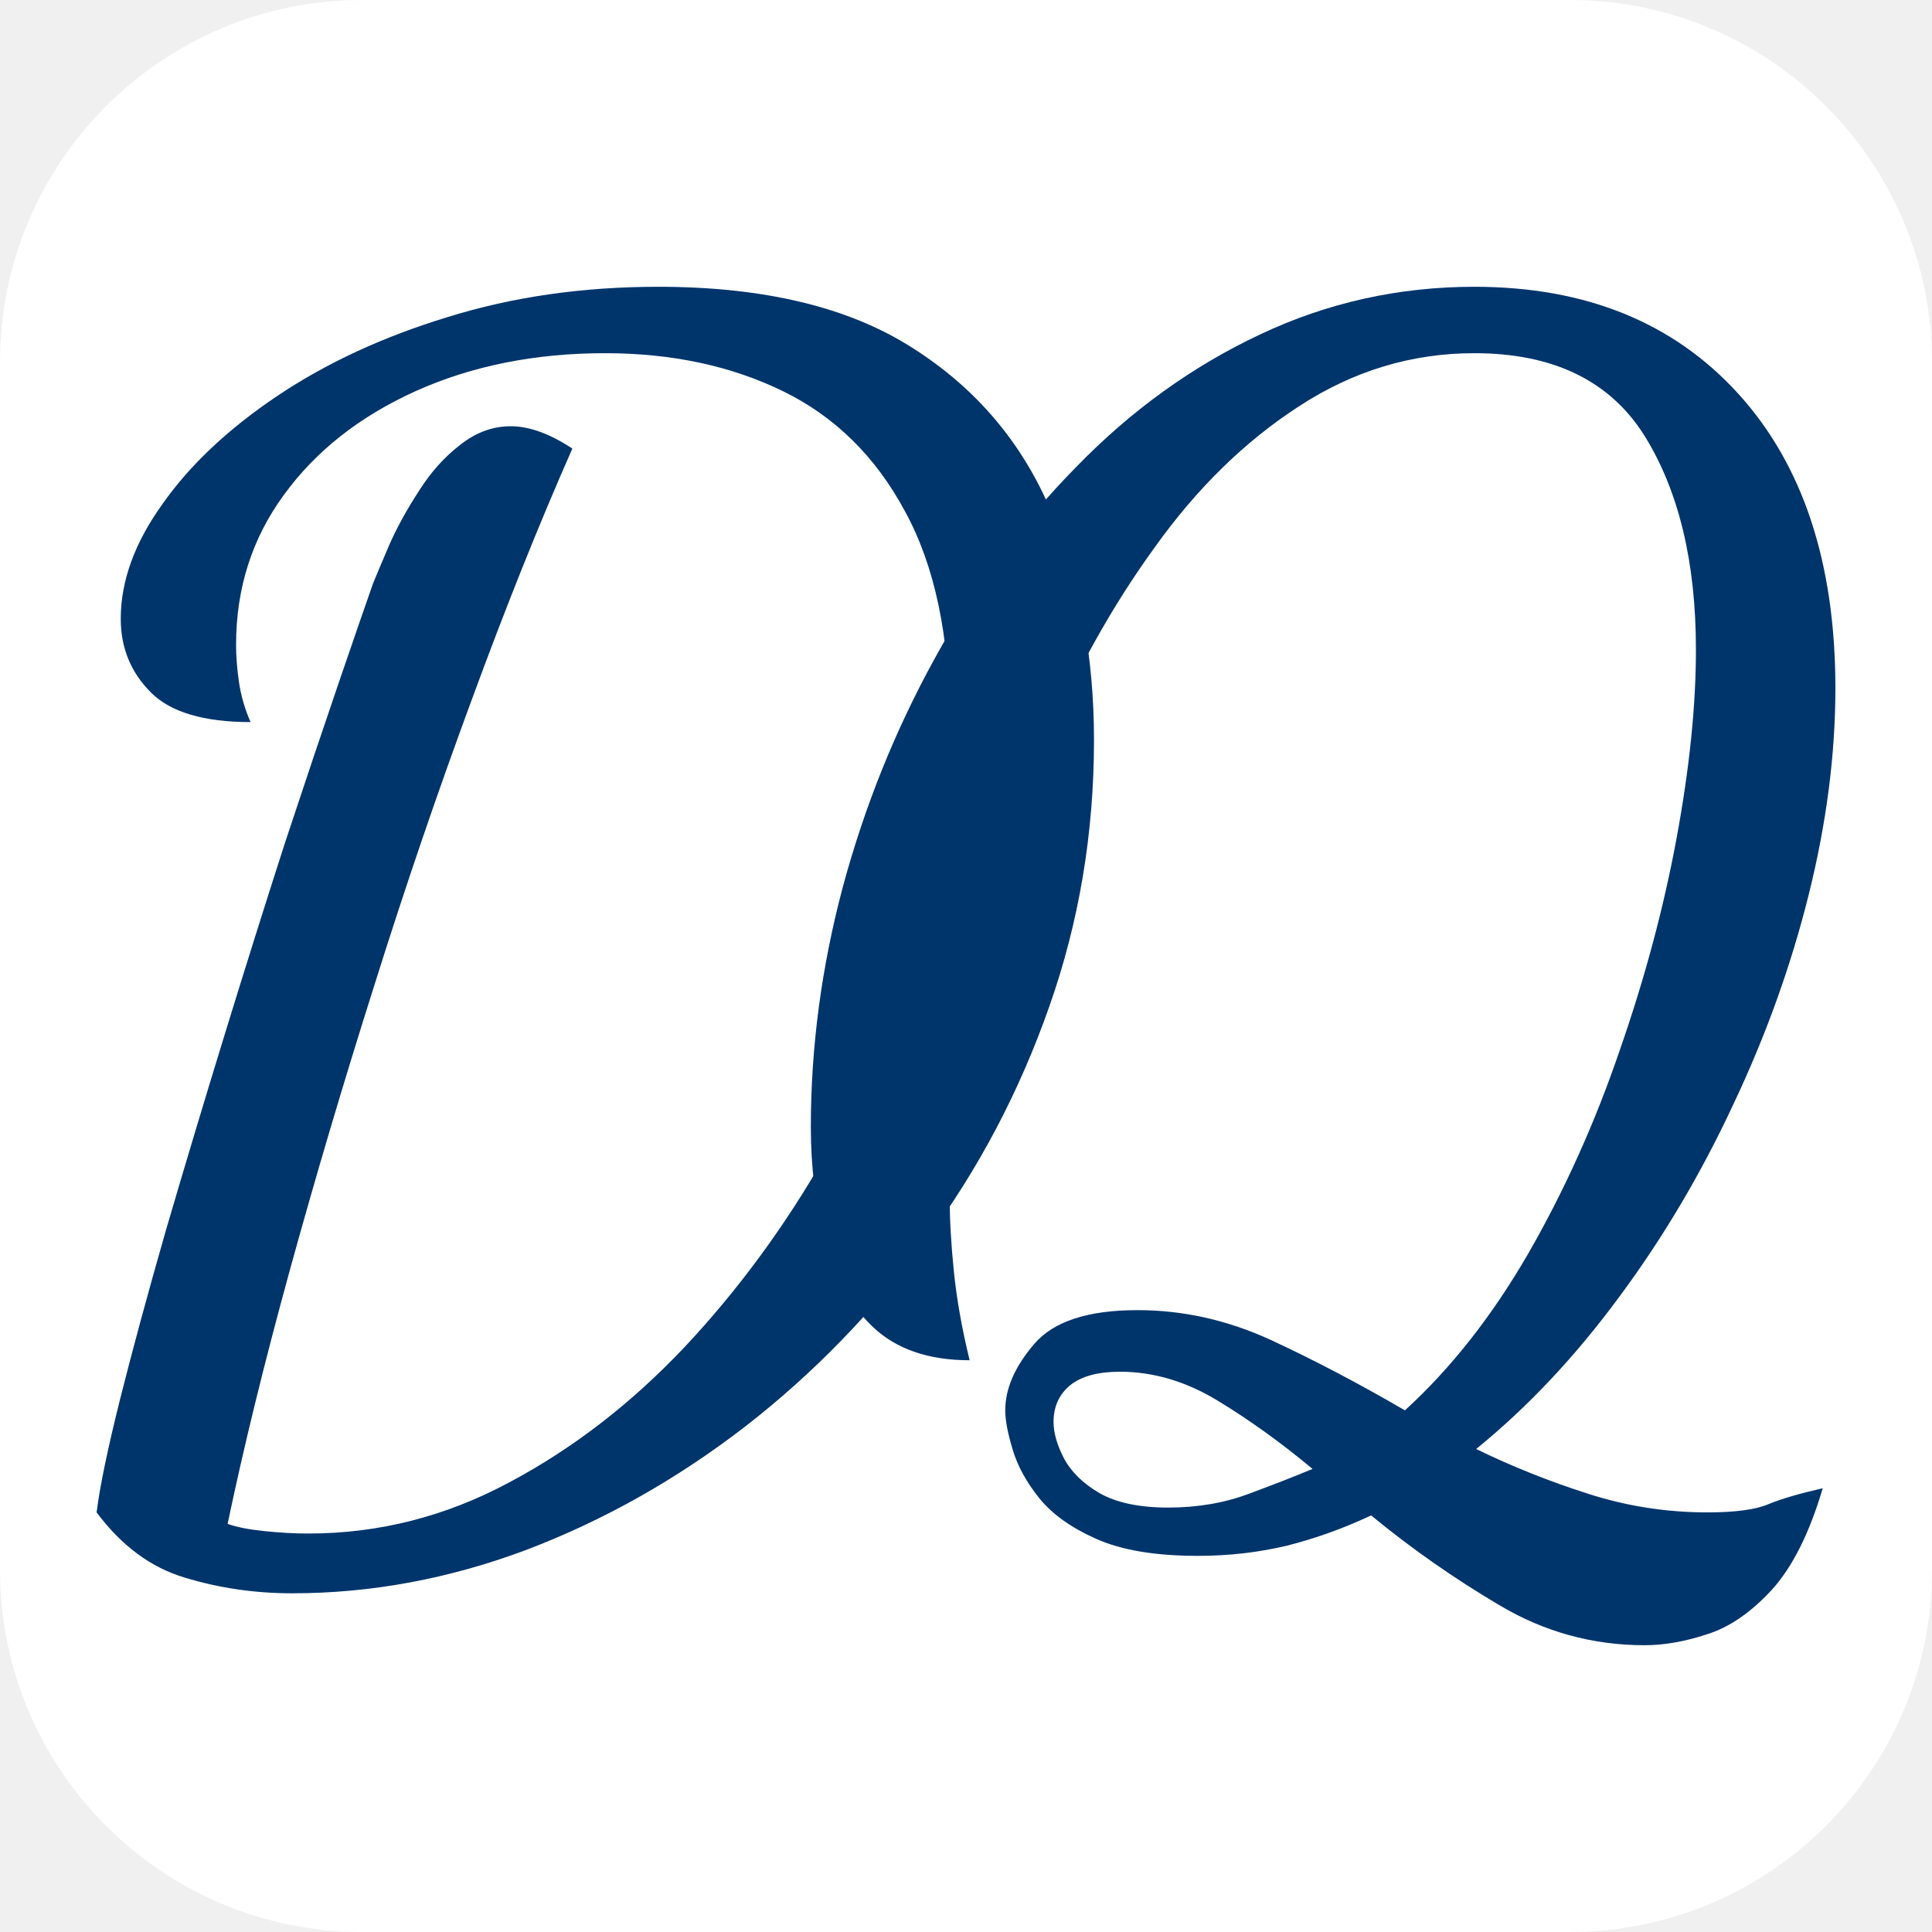
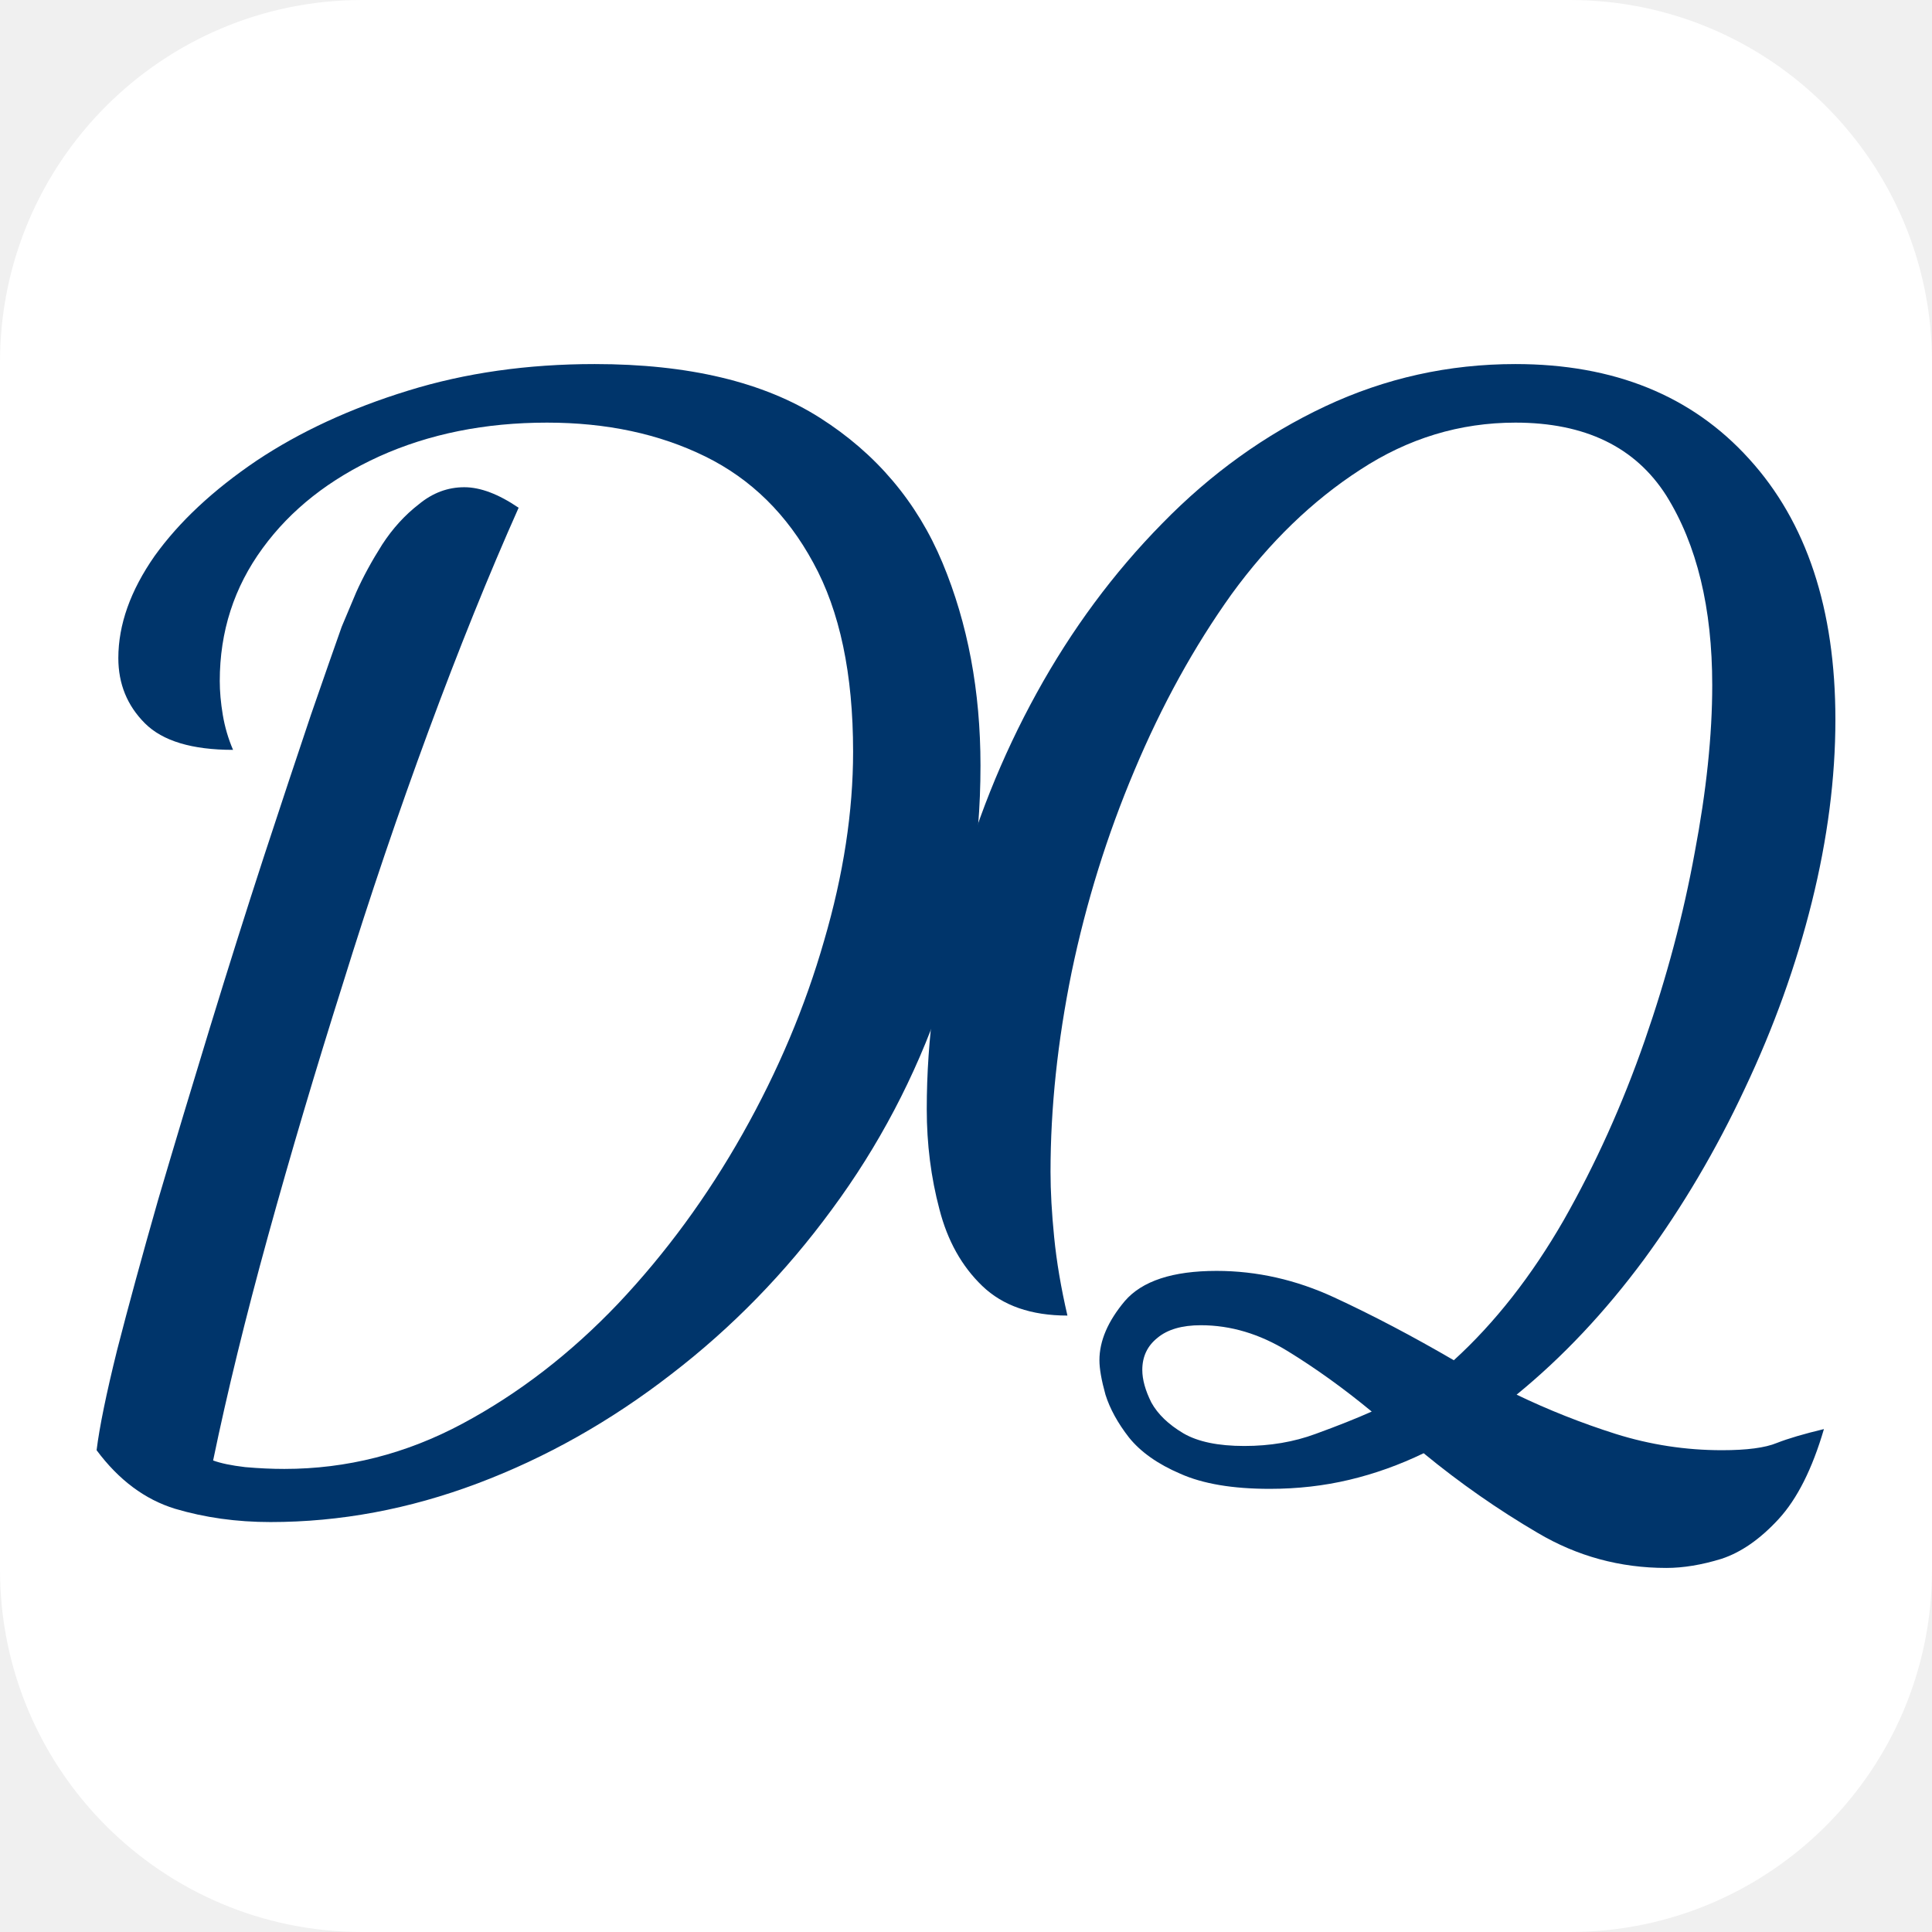
<svg xmlns="http://www.w3.org/2000/svg" viewBox="0 0 32 32">
  <rect width="32" height="32" rx="6" fill="#fff" />
-   <path fill="#00356b" d="M4.84 26.39Q3.91 26.39 3.06 26.13Q2.22 25.88 1.6 25.05Q1.68 24.41 1.99 23.17Q2.3 21.94 2.75 20.37Q3.21 18.8 3.72 17.14Q4.23 15.48 4.72 13.96Q5.22 12.45 5.61 11.31Q6 10.17 6.18 9.66Q6.27 9.44 6.45 9.02Q6.64 8.59 6.94 8.13Q7.23 7.67 7.62 7.37Q8.01 7.06 8.46 7.06Q8.92 7.06 9.48 7.43Q8.65 9.31 7.81 11.6Q6.96 13.9 6.2 16.32Q5.43 18.75 4.8 21.04Q4.17 23.33 3.77 25.24Q3.99 25.32 4.38 25.36Q4.76 25.4 5.11 25.4Q6.86 25.4 8.44 24.55Q10.02 23.71 11.35 22.3Q12.67 20.89 13.67 19.14Q14.66 17.38 15.19 15.53Q15.73 13.68 15.73 11.99Q15.73 9.82 14.99 8.47Q14.26 7.11 12.97 6.48Q11.68 5.85 10.02 5.85Q8.28 5.85 6.88 6.48Q5.49 7.11 4.7 8.2Q3.91 9.28 3.91 10.68Q3.91 10.97 3.96 11.31Q4.01 11.64 4.15 11.96Q2.99 11.96 2.5 11.47Q2 10.97 2 10.25Q2 9.31 2.69 8.35Q3.37 7.38 4.59 6.56Q5.81 5.74 7.42 5.25Q9.03 4.75 10.9 4.75Q13.53 4.75 15.11 5.76Q16.69 6.76 17.41 8.47Q18.12 10.17 18.12 12.26Q18.12 14.57 17.38 16.67Q16.64 18.78 15.34 20.54Q14.04 22.31 12.34 23.63Q10.64 24.94 8.72 25.67Q6.8 26.39 4.84 26.39Z" />
-   <path fill="#00356b" d="M27.24 27.25Q25.95 27.25 24.84 26.59Q23.72 25.93 22.71 25.1Q22.03 25.42 21.32 25.6Q20.61 25.77 19.84 25.77Q18.79 25.77 18.16 25.49Q17.53 25.21 17.21 24.81Q16.89 24.41 16.77 24Q16.65 23.6 16.65 23.36Q16.65 22.82 17.13 22.26Q17.61 21.7 18.84 21.7Q19.97 21.7 21.04 22.19Q22.12 22.69 23.27 23.36Q24.42 22.31 25.32 20.75Q26.22 19.18 26.83 17.39Q27.45 15.61 27.77 13.88Q28.09 12.15 28.09 10.76Q28.09 8.59 27.24 7.22Q26.38 5.85 24.42 5.85Q22.87 5.85 21.53 6.72Q20.18 7.59 19.13 9.06Q18.07 10.52 17.3 12.34Q16.54 14.16 16.14 16.11Q15.73 18.05 15.73 19.85Q15.73 20.38 15.8 21.07Q15.87 21.75 16.06 22.53Q15.04 22.53 14.46 21.98Q13.88 21.43 13.66 20.54Q13.43 19.66 13.43 18.67Q13.43 16.68 13.96 14.69Q14.5 12.69 15.48 10.91Q16.46 9.12 17.83 7.73Q19.19 6.33 20.87 5.54Q22.54 4.75 24.42 4.75Q27.18 4.75 28.79 6.52Q30.4 8.29 30.4 11.4Q30.4 13.04 29.96 14.81Q29.52 16.58 28.71 18.29Q27.91 20.01 26.82 21.48Q25.73 22.96 24.45 24Q25.33 24.43 26.3 24.74Q27.26 25.05 28.28 25.05Q28.98 25.05 29.3 24.91Q29.62 24.78 30.19 24.65Q29.86 25.77 29.34 26.34Q28.82 26.9 28.27 27.07Q27.72 27.25 27.24 27.25ZM19.35 24.97Q20.08 24.97 20.69 24.74Q21.31 24.51 21.74 24.33Q20.96 23.68 20.17 23.2Q19.38 22.72 18.55 22.72Q18.01 22.72 17.73 22.94Q17.45 23.17 17.45 23.55Q17.45 23.82 17.62 24.15Q17.8 24.49 18.21 24.73Q18.63 24.97 19.35 24.97Z" />
+   <path fill="#00356b" d="M4.48 25.21Q3.64 25.21 2.9 24.99Q2.15 24.76 1.6 24.02Q1.67 23.45 1.94 22.36Q2.22 21.27 2.62 19.87Q3.03 18.48 3.48 17.01Q3.93 15.54 4.37 14.19Q4.81 12.85 5.15 11.84Q5.5 10.83 5.66 10.38Q5.74 10.19 5.9 9.81Q6.07 9.43 6.33 9.02Q6.59 8.62 6.94 8.35Q7.28 8.07 7.69 8.07Q8.09 8.07 8.59 8.41Q7.85 10.07 7.1 12.1Q6.35 14.13 5.68 16.29Q5 18.44 4.44 20.47Q3.88 22.5 3.53 24.19Q3.72 24.26 4.06 24.3Q4.4 24.33 4.71 24.33Q6.26 24.33 7.66 23.58Q9.06 22.83 10.24 21.59Q11.42 20.34 12.3 18.78Q13.18 17.22 13.65 15.58Q14.13 13.94 14.13 12.45Q14.13 10.52 13.47 9.32Q12.82 8.12 11.68 7.56Q10.54 7 9.06 7Q7.52 7 6.28 7.56Q5.05 8.12 4.35 9.08Q3.64 10.05 3.64 11.28Q3.64 11.54 3.69 11.84Q3.74 12.14 3.86 12.42Q2.84 12.42 2.4 11.98Q1.96 11.54 1.96 10.9Q1.96 10.07 2.56 9.21Q3.17 8.36 4.25 7.63Q5.33 6.91 6.76 6.47Q8.18 6.03 9.85 6.03Q12.18 6.03 13.58 6.92Q14.98 7.81 15.61 9.32Q16.24 10.83 16.24 12.68Q16.24 14.73 15.59 16.59Q14.94 18.46 13.78 20.03Q12.63 21.6 11.12 22.76Q9.61 23.93 7.91 24.57Q6.21 25.21 4.48 25.21Z" />
+   <path fill="#00356b" d="M27.6 25.97Q26.45 25.97 25.47 25.39Q24.48 24.81 23.58 24.07Q22.98 24.36 22.35 24.51Q21.72 24.66 21.03 24.66Q20.11 24.66 19.55 24.41Q18.99 24.17 18.7 23.81Q18.42 23.45 18.31 23.1Q18.21 22.74 18.21 22.53Q18.21 22.05 18.63 21.55Q19.06 21.05 20.15 21.05Q21.15 21.05 22.1 21.49Q23.05 21.93 24.08 22.53Q25.1 21.6 25.9 20.21Q26.69 18.82 27.24 17.24Q27.79 15.66 28.07 14.12Q28.36 12.59 28.36 11.35Q28.36 9.43 27.6 8.21Q26.83 7 25.1 7Q23.72 7 22.53 7.78Q21.34 8.55 20.4 9.84Q19.47 11.14 18.79 12.76Q18.11 14.37 17.75 16.1Q17.4 17.82 17.4 19.41Q17.4 19.89 17.46 20.49Q17.52 21.1 17.68 21.79Q16.78 21.79 16.27 21.3Q15.76 20.81 15.56 20.03Q15.35 19.24 15.35 18.37Q15.35 16.61 15.83 14.84Q16.3 13.06 17.17 11.48Q18.04 9.9 19.25 8.67Q20.46 7.43 21.95 6.73Q23.44 6.03 25.1 6.03Q27.55 6.03 28.97 7.6Q30.4 9.17 30.4 11.92Q30.4 13.37 30.01 14.94Q29.62 16.51 28.9 18.03Q28.19 19.55 27.23 20.86Q26.26 22.17 25.12 23.1Q25.91 23.48 26.76 23.75Q27.62 24.02 28.52 24.02Q29.14 24.02 29.43 23.9Q29.71 23.79 30.21 23.67Q29.92 24.66 29.46 25.16Q29 25.66 28.51 25.82Q28.02 25.97 27.6 25.97ZM20.61 23.95Q21.25 23.95 21.79 23.75Q22.34 23.55 22.72 23.38Q22.03 22.81 21.33 22.38Q20.63 21.95 19.89 21.95Q19.42 21.95 19.17 22.16Q18.92 22.36 18.92 22.69Q18.92 22.93 19.07 23.23Q19.23 23.52 19.6 23.74Q19.96 23.95 20.61 23.95Z" />
</svg>
